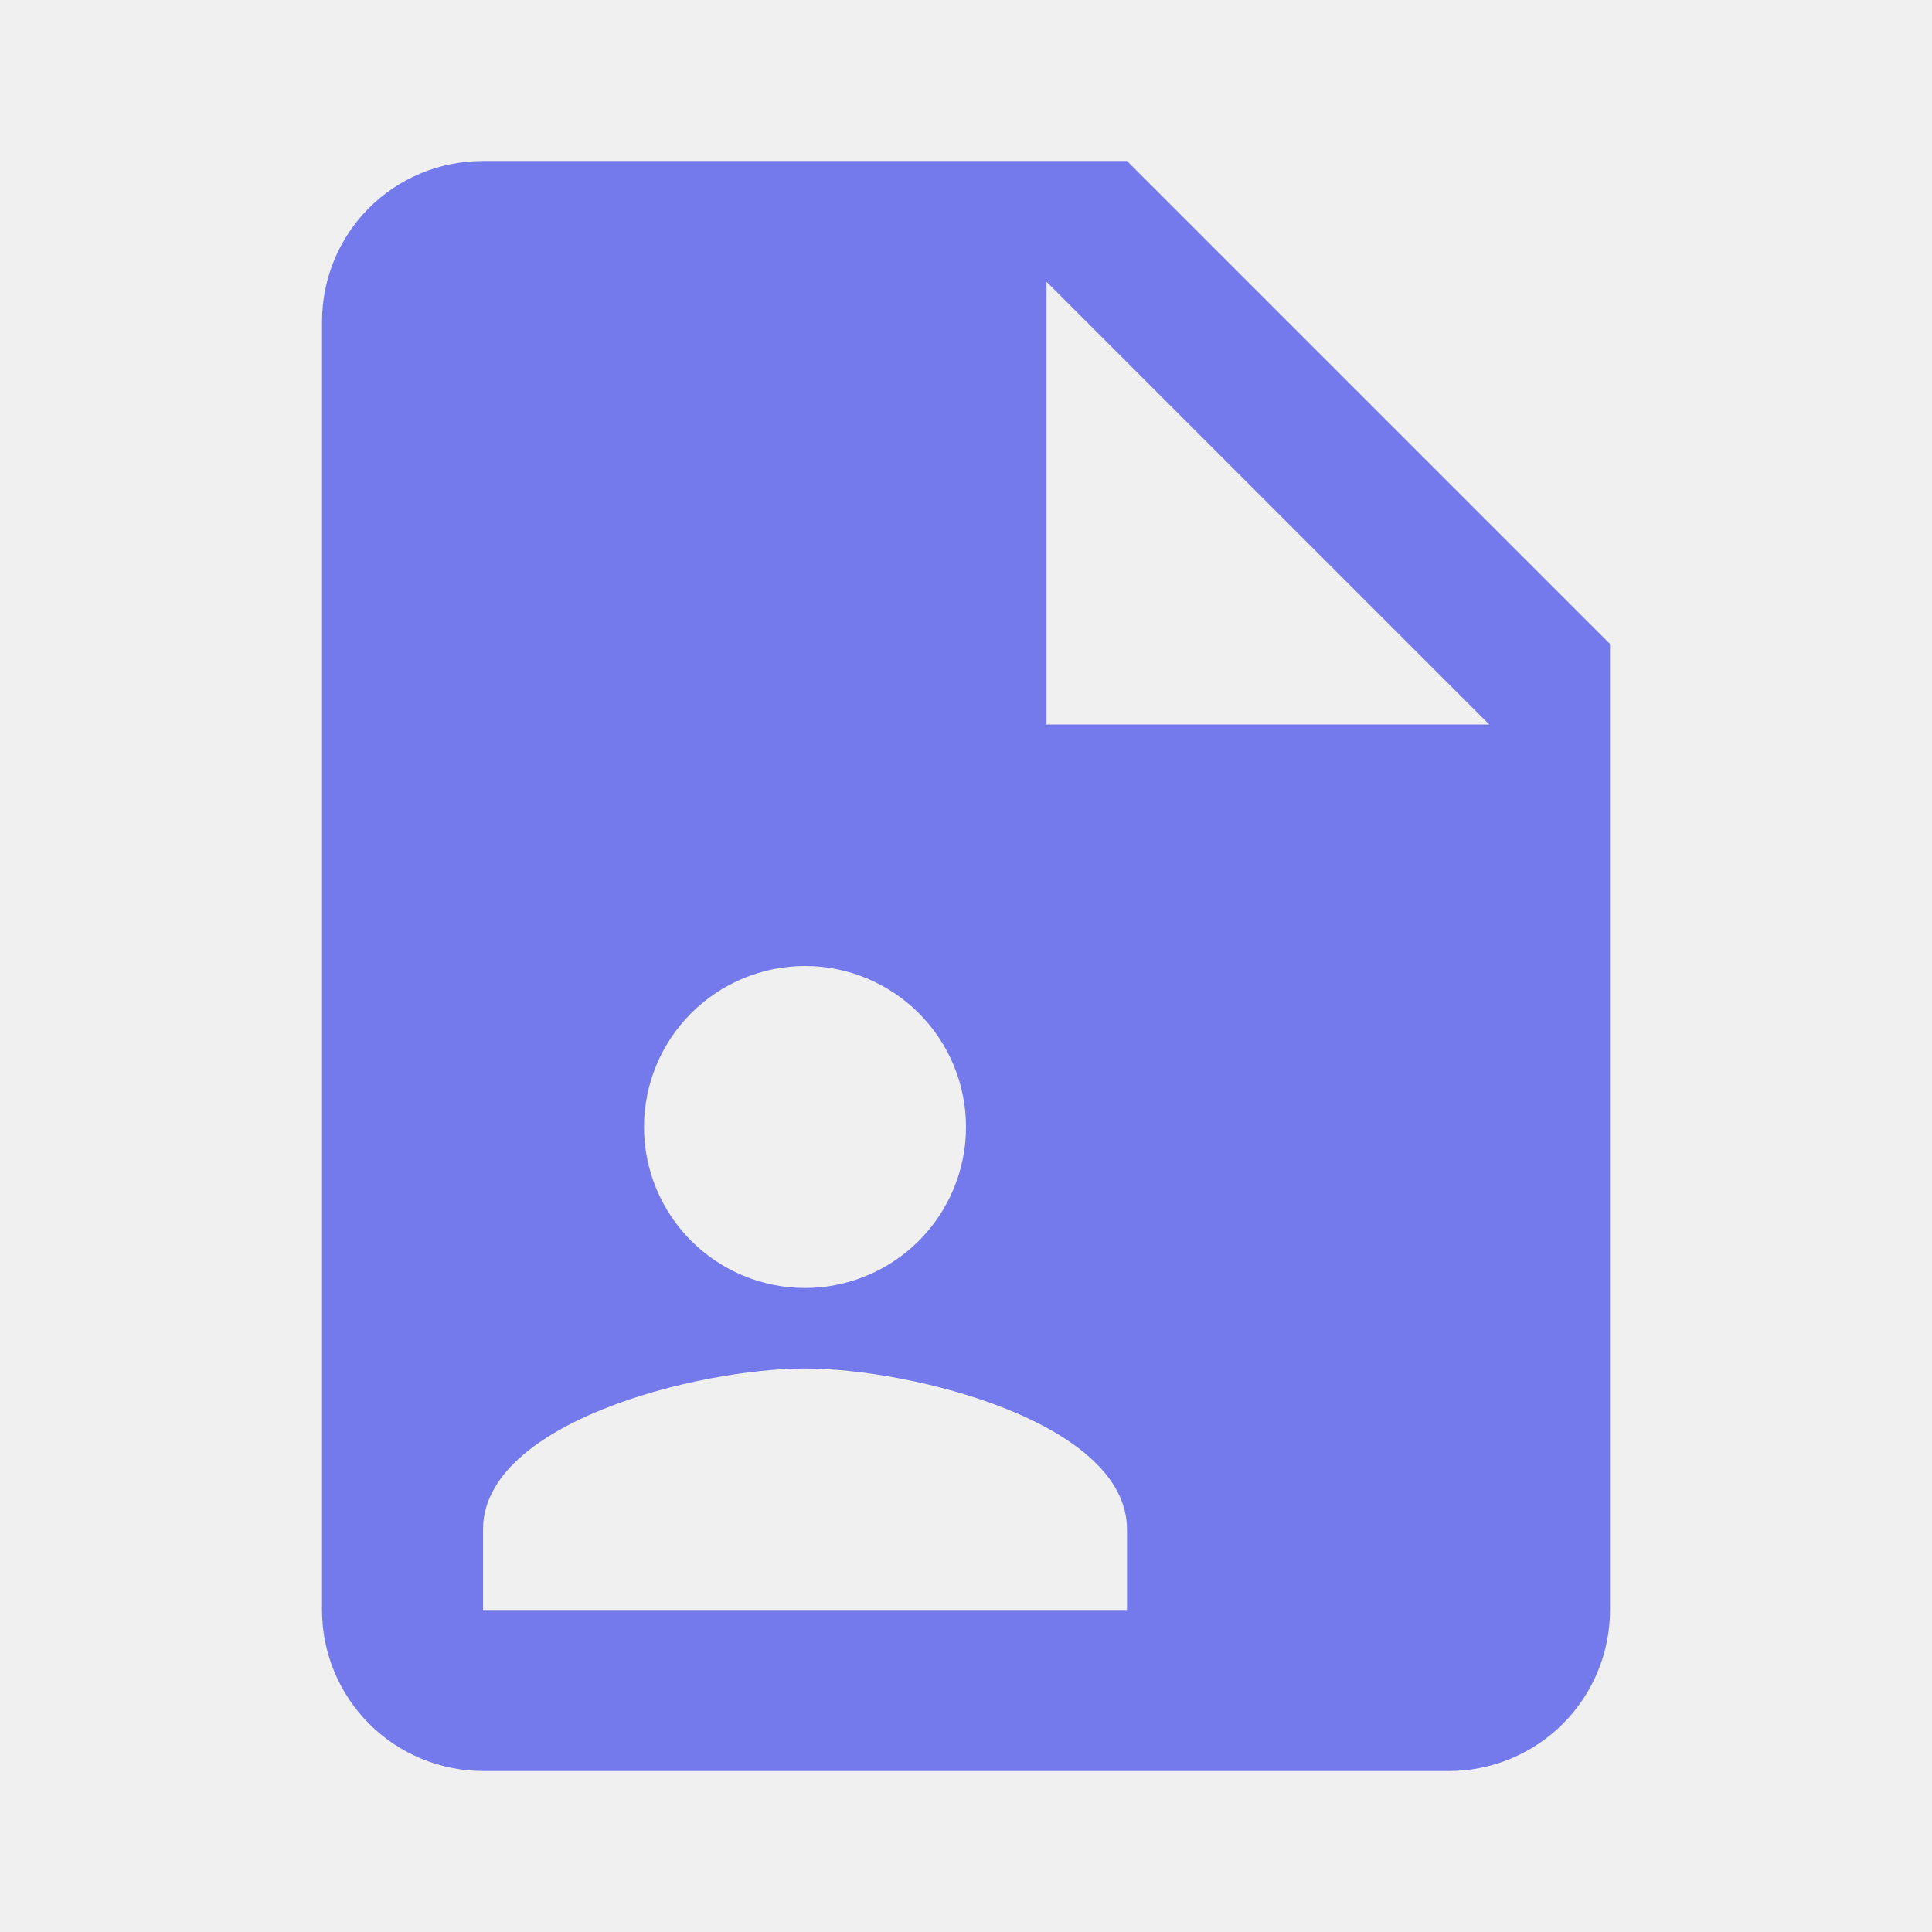
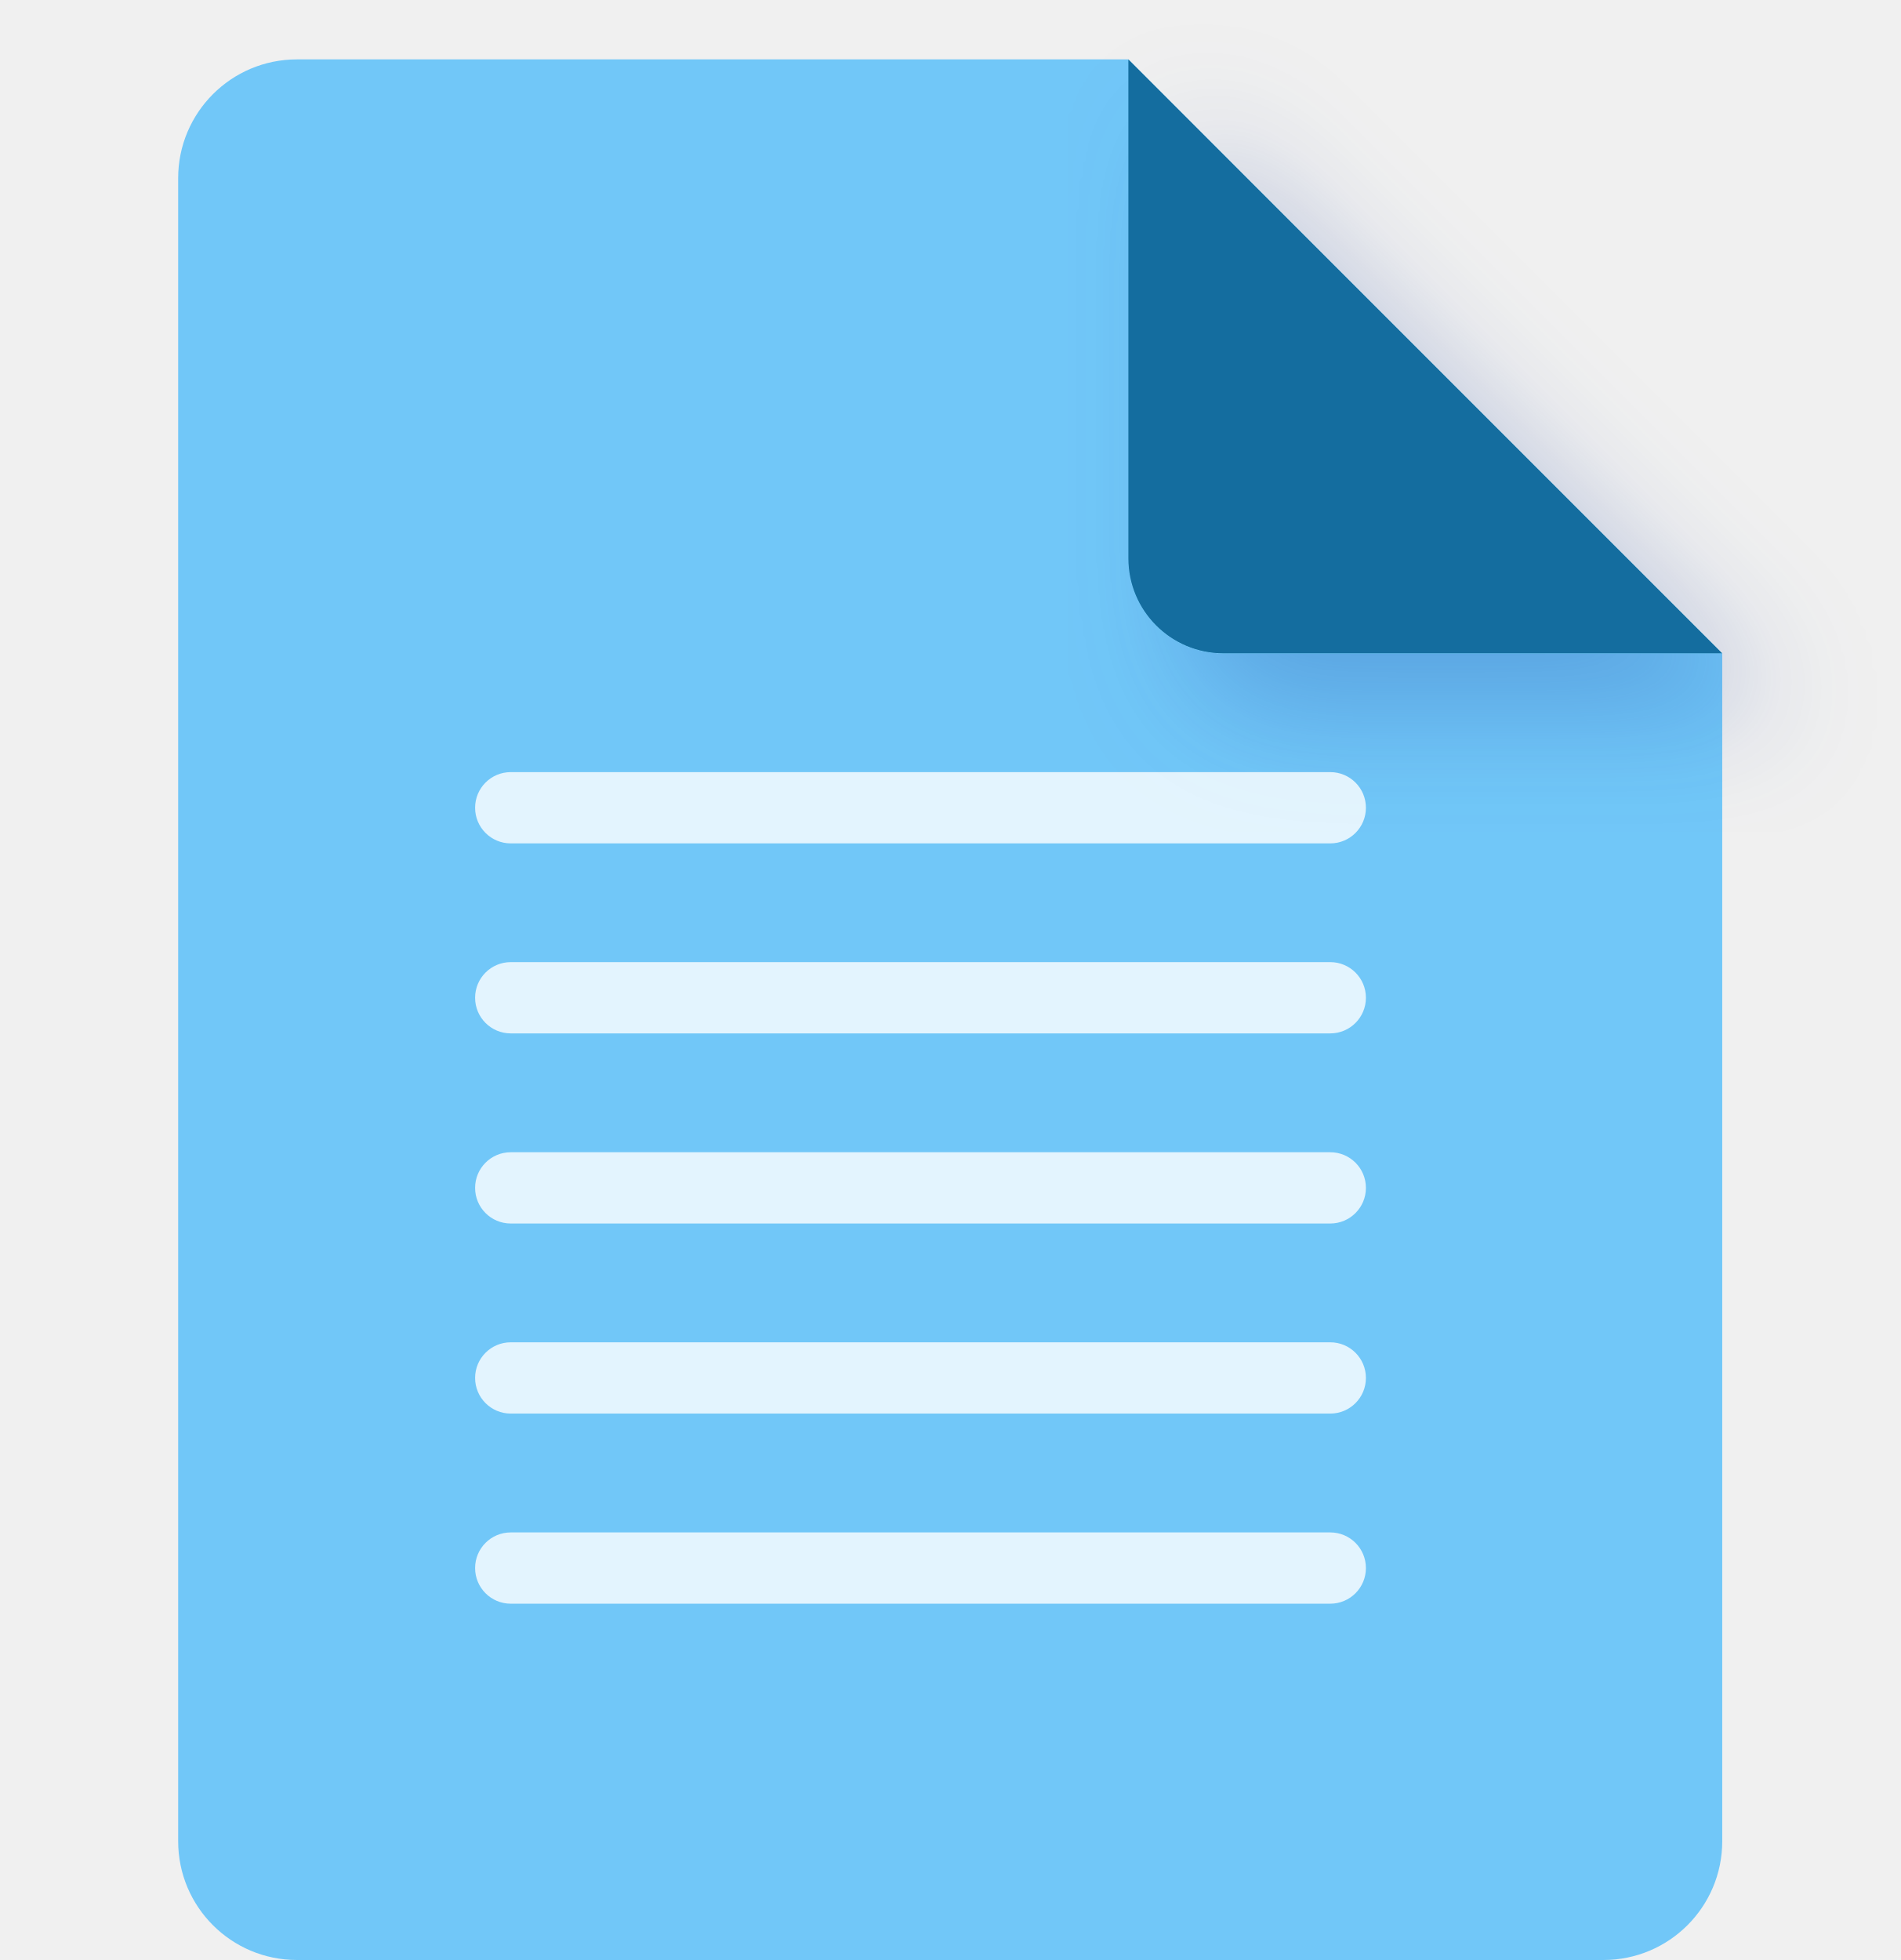
- <svg xmlns="http://www.w3.org/2000/svg" width="24" height="24" viewBox="0 0 24 24" fill="none">
-   <path d="M13 9H18.5L13 3.5V9ZM6 2H14L20 8V20C20 20.53 19.789 21.039 19.414 21.414C19.039 21.789 18.53 22 18 22H6C5.47 22 4.961 21.789 4.586 21.414C4.211 21.039 4 20.53 4 20V4C4 2.89 4.89 2 6 2ZM14 20V19C14 17.67 11.33 17 10 17C8.67 17 6 17.67 6 19V20H14ZM10 12C9.47 12 8.961 12.211 8.586 12.586C8.211 12.961 8 13.47 8 14C8 14.53 8.211 15.039 8.586 15.414C8.961 15.789 9.47 16 10 16C10.53 16 11.039 15.789 11.414 15.414C11.789 15.039 12 14.53 12 14C12 13.47 11.789 12.961 11.414 12.586C11.039 12.211 10.53 12 10 12Z" fill="#7479EB" />
+ <svg xmlns="http://www.w3.org/2000/svg" width="32" height="33" viewBox="0 0 32 33" fill="none">
+   <path d="M5 33H27C28.105 33 29 32.105 29 31V11L19 1H5C3.895 1 3 1.895 3 3V31C3 32.105 3.895 33 5 33Z" fill="#71C7F8" />
+   <g filter="url(#filter0_d_4547_194705)">
+     <path d="M19 9.4V1L29 11H20.6C19.716 11 19 10.284 19 9.4Z" fill="#146D9F" />
+   </g>
+   <rect x="8" y="13" width="15" height="1.2" rx="0.6" fill="white" fill-opacity="0.8" />
+   <rect x="8" y="16.199" width="15" height="1.2" rx="0.6" fill="white" fill-opacity="0.8" />
+   <rect x="8" y="19.4" width="15" height="1.2" rx="0.6" fill="white" fill-opacity="0.8" />
+   <rect x="8" y="22.6" width="15" height="1.2" rx="0.6" fill="white" fill-opacity="0.8" />
+   <rect x="8" y="25.801" width="15" height="1.2" rx="0.6" fill="white" fill-opacity="0.8" />
+   <defs>
+     <filter id="filter0_d_4547_194705" x="18" y="0" width="14" height="14" filterUnits="userSpaceOnUse" color-interpolation-filters="sRGB">
+       <feFlood flood-opacity="0" result="BackgroundImageFix" />
+       <feColorMatrix in="SourceAlpha" type="matrix" values="0 0 0 0 0 0 0 0 0 0 0 0 0 0 0 0 0 0 127 0" result="hardAlpha" />
+       <feOffset dx="1" dy="1" />
+       <feGaussianBlur stdDeviation="1" />
+       <feComposite in2="hardAlpha" operator="out" />
+       <feColorMatrix type="matrix" values="0 0 0 0 0.078 0 0 0 0 0.231 0 0 0 0 0.624 0 0 0 0.25 0" />
+       <feBlend mode="normal" in2="BackgroundImageFix" result="effect1_dropShadow_4547_194705" />
+       <feBlend mode="normal" in="SourceGraphic" in2="effect1_dropShadow_4547_194705" result="shape" />
+     </filter>
+   </defs>
</svg>
